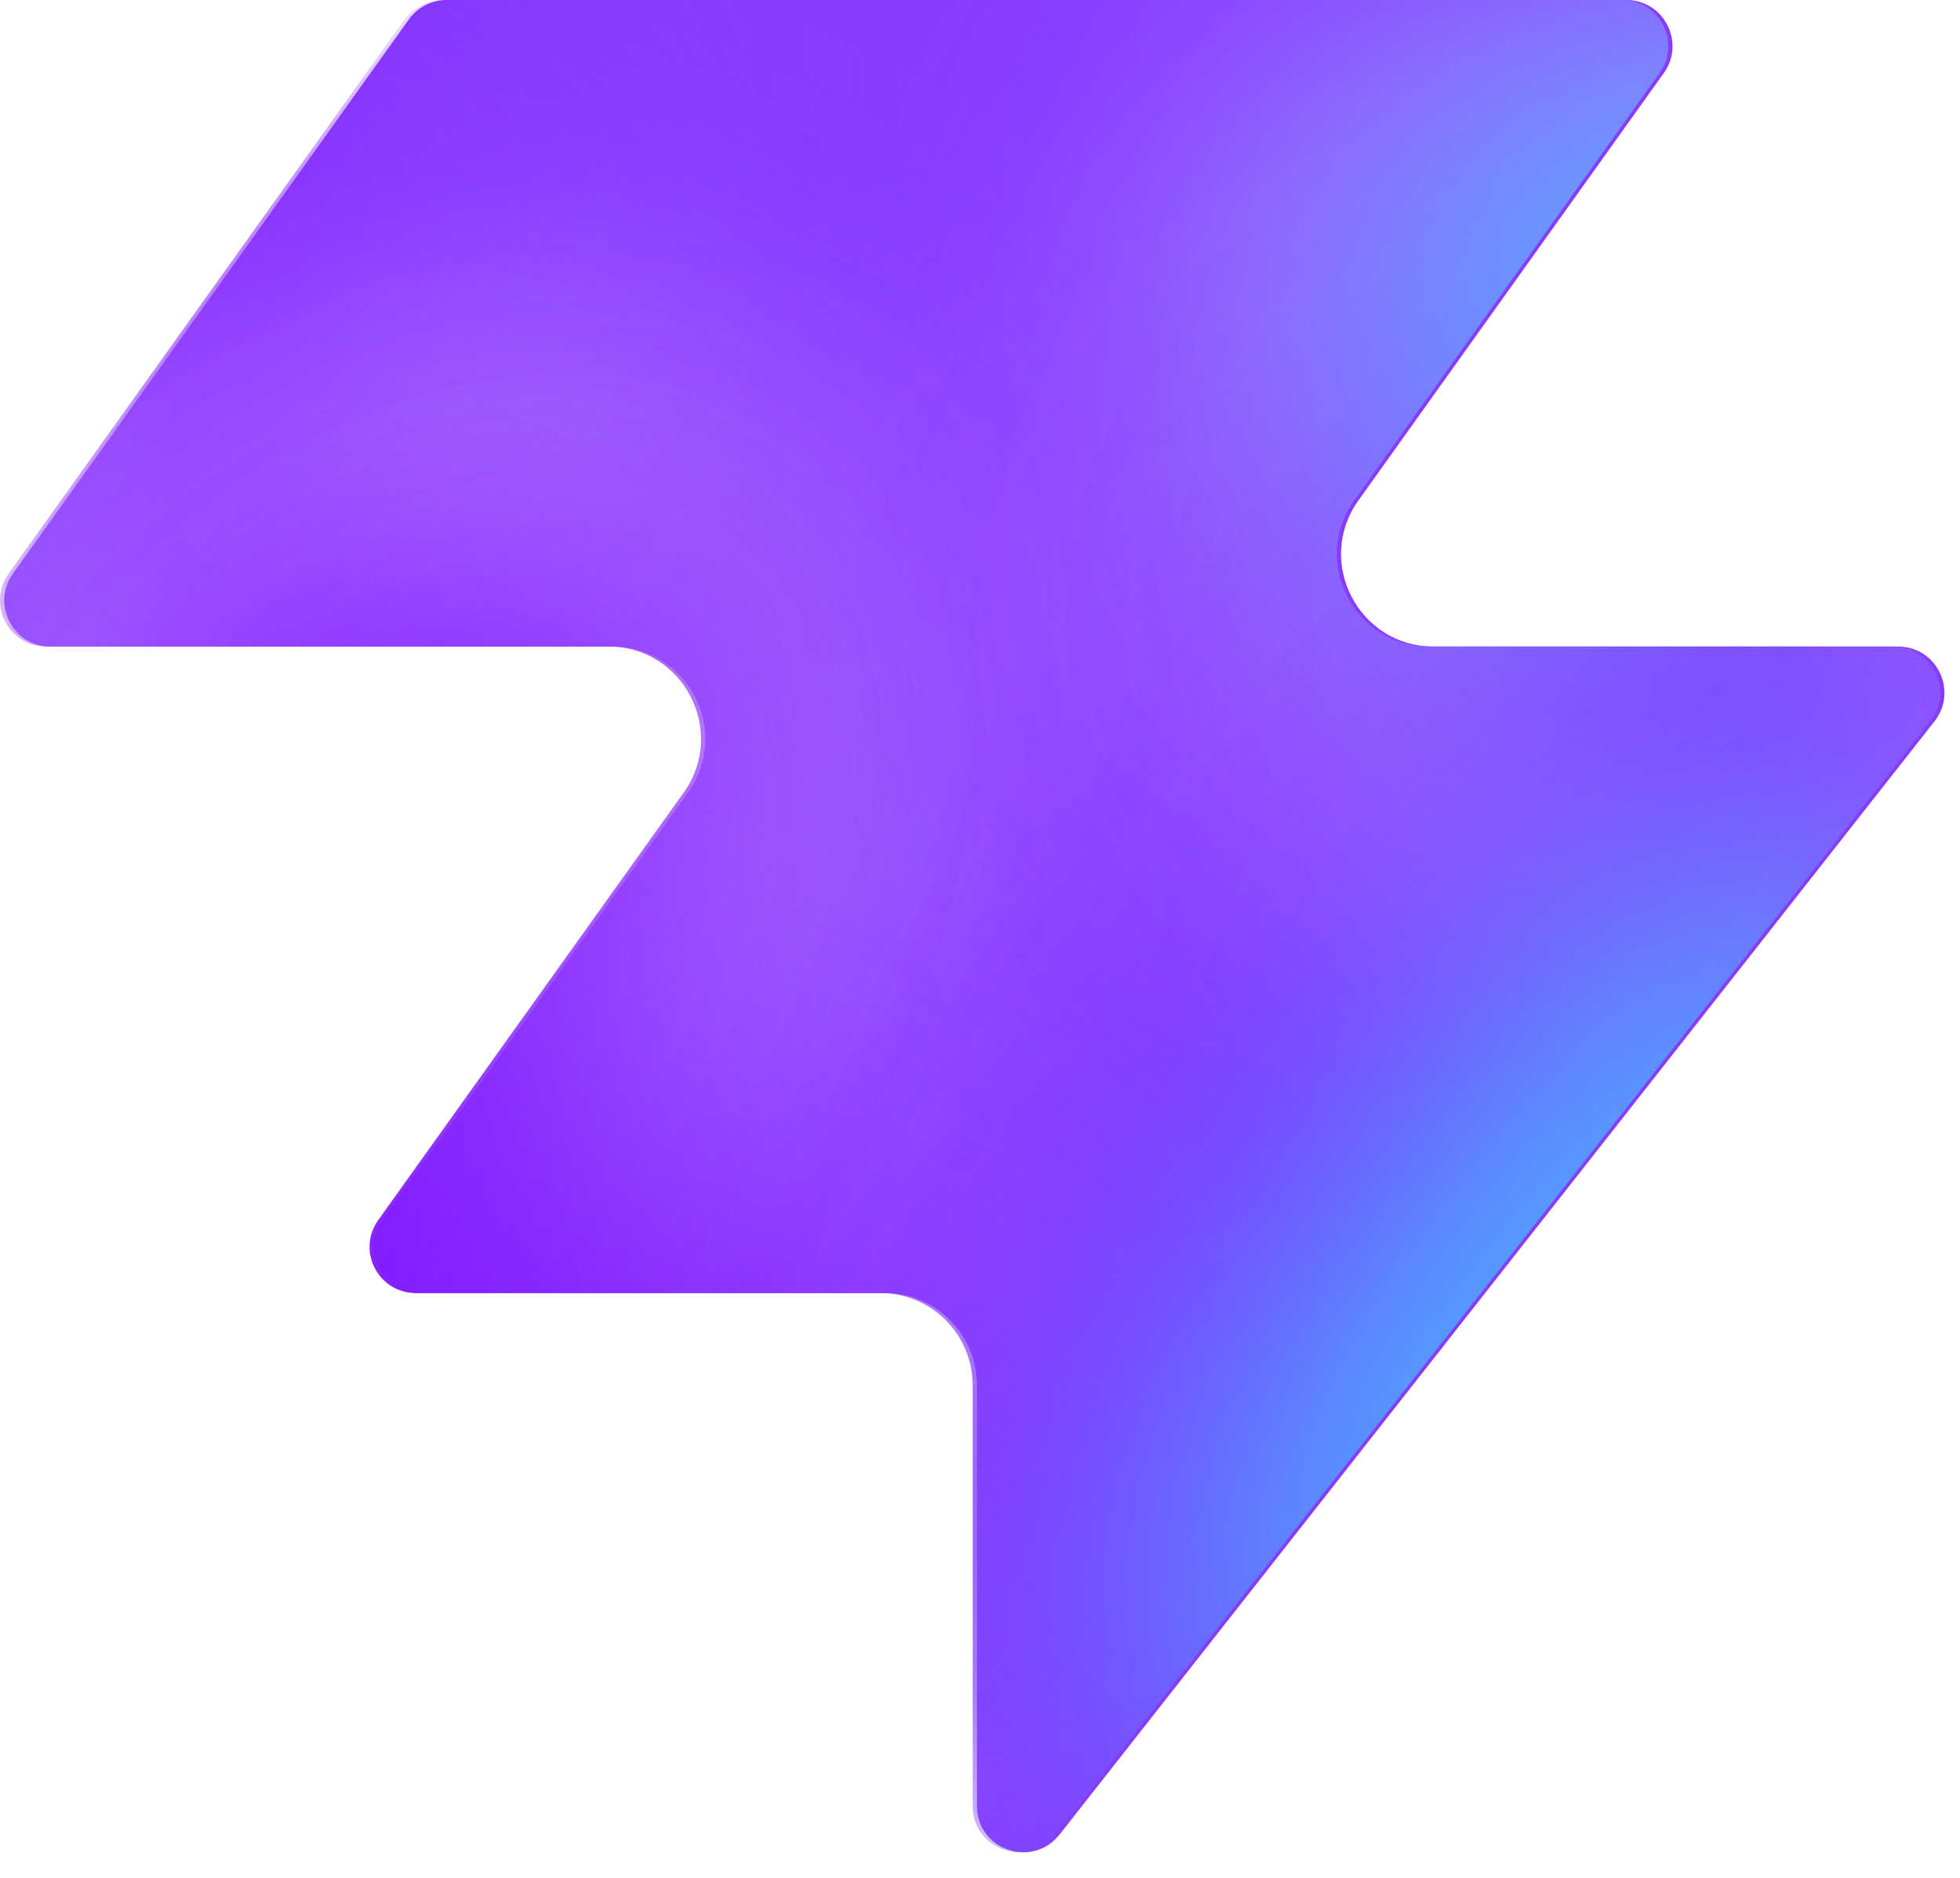
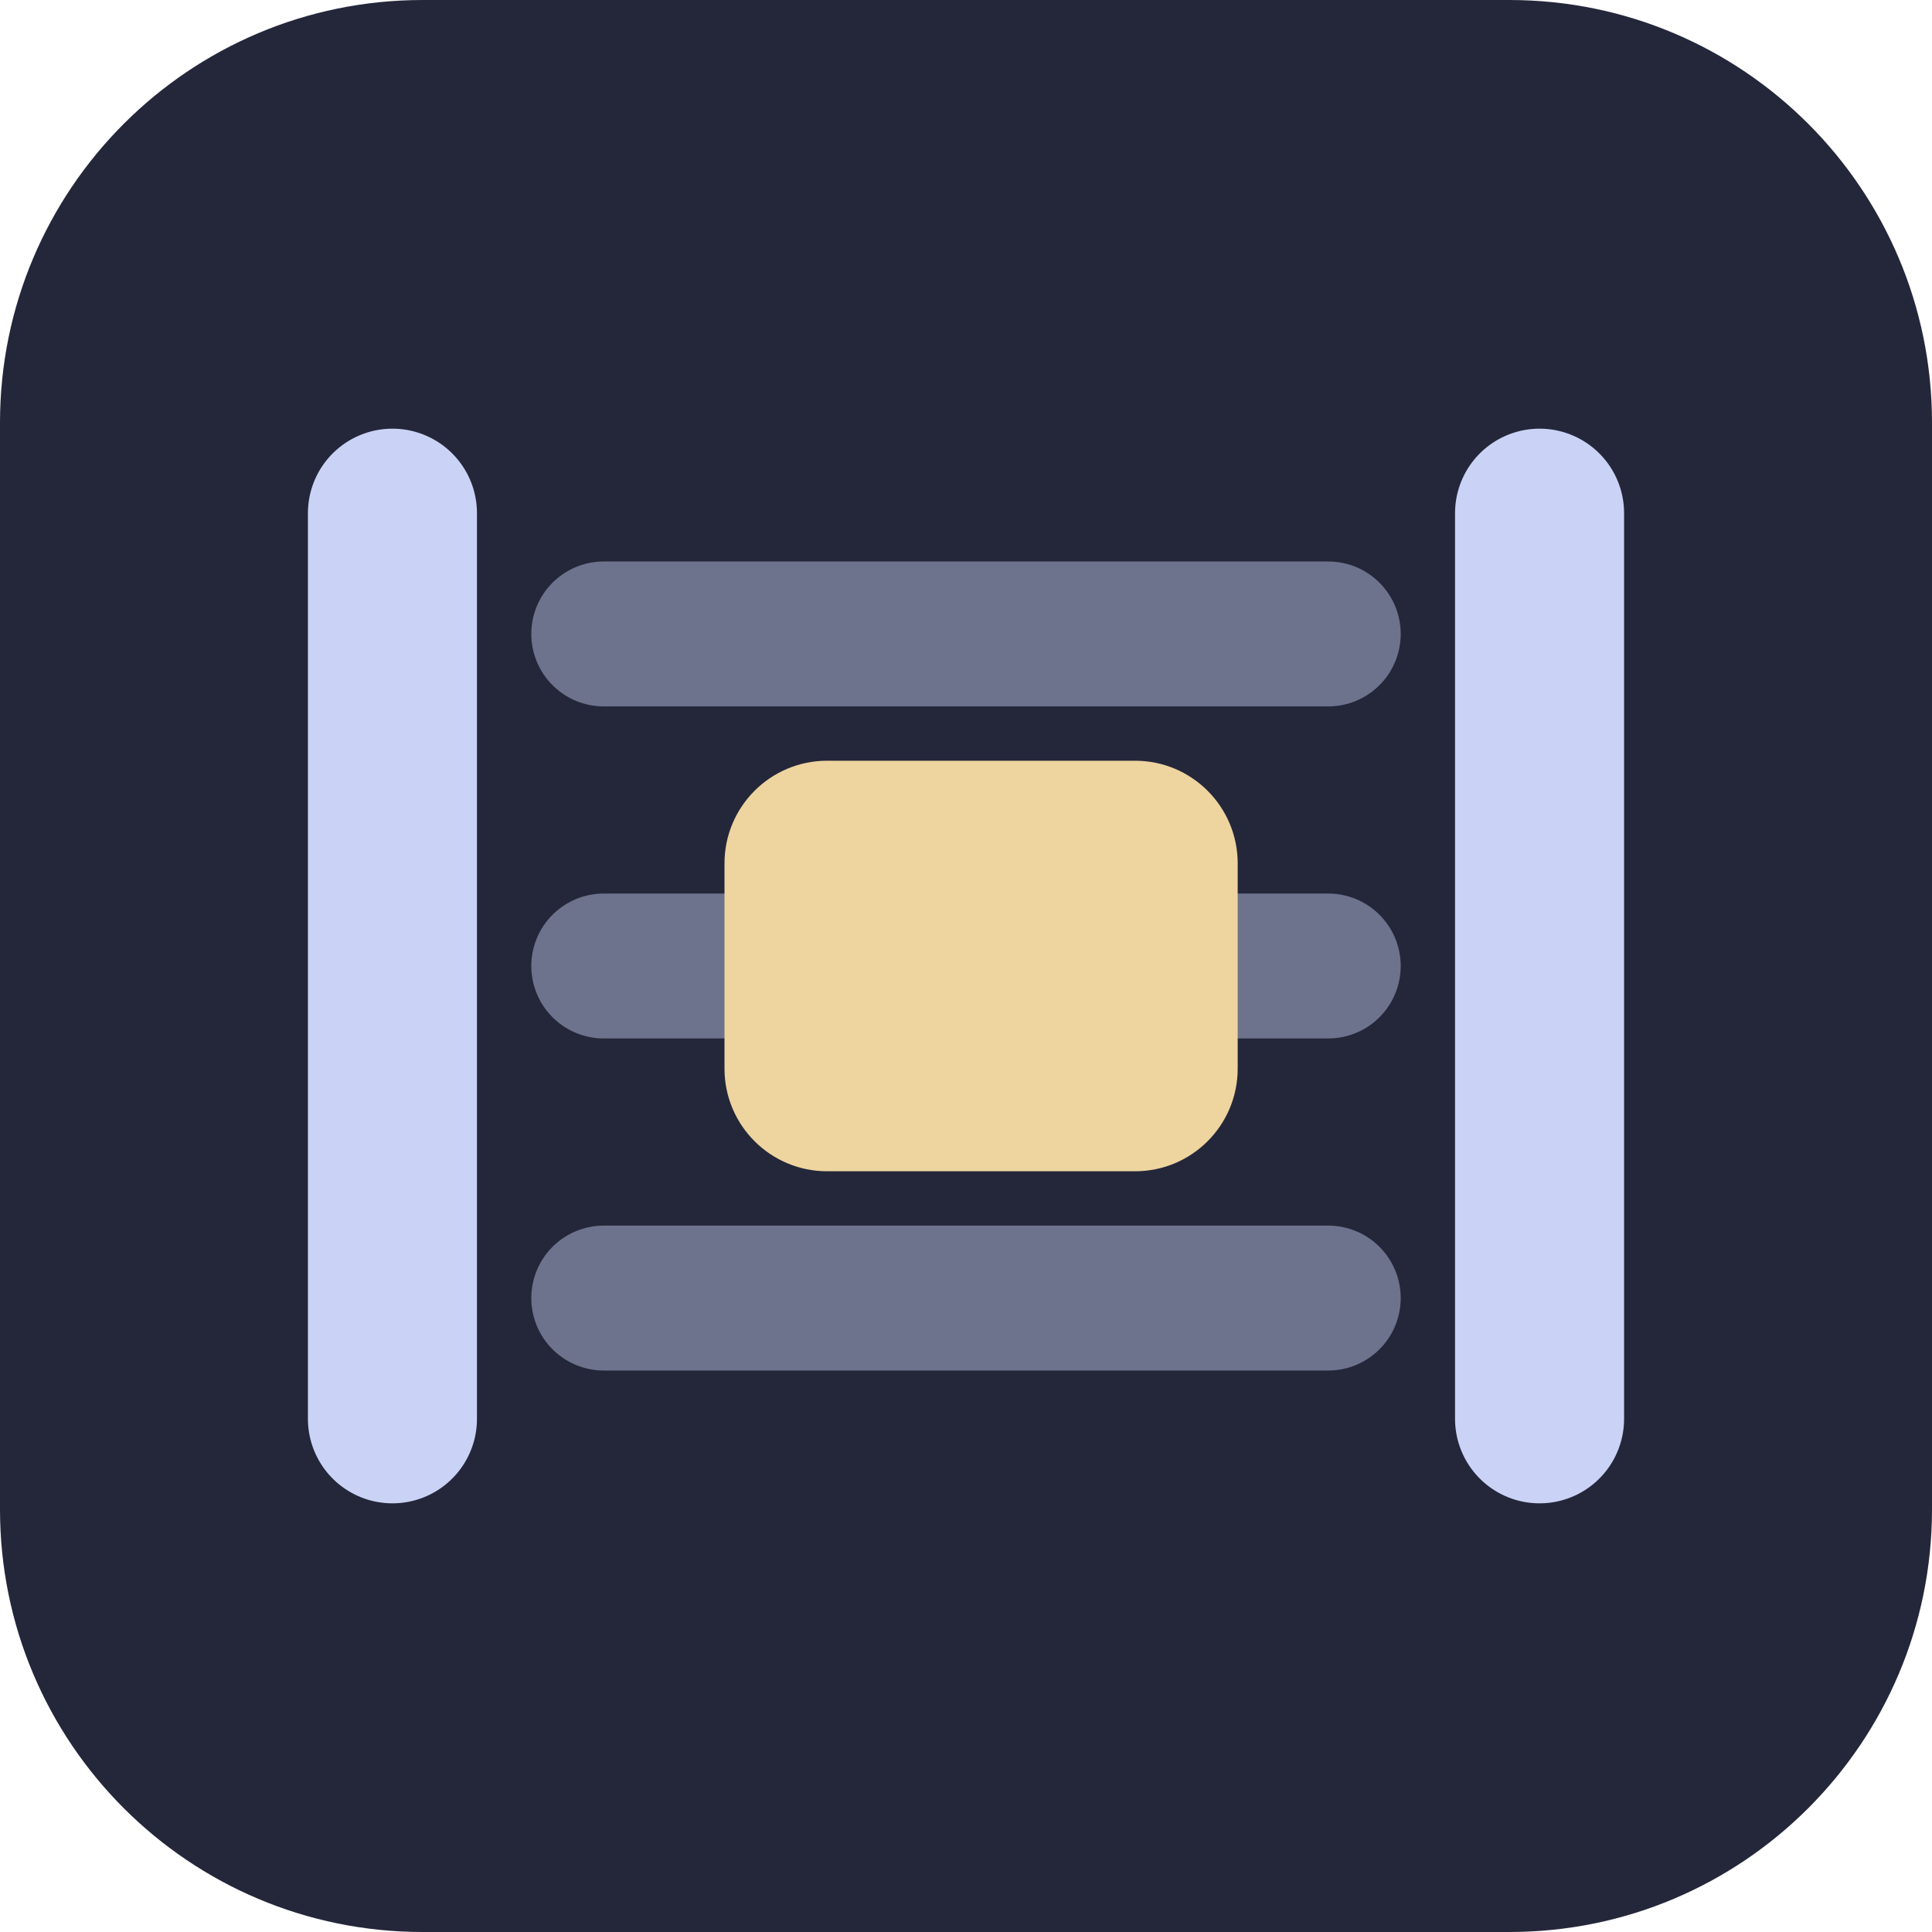
- <svg xmlns="http://www.w3.org/2000/svg" width="48" height="46" fill="none" viewBox="0 0 48 46">
-   <path fill="#863bff" d="M25.946 44.938c-.664.845-2.021.375-2.021-.698V33.937a2.26 2.26 0 0 0-2.262-2.262H10.287c-.92 0-1.456-1.04-.92-1.788l7.48-10.471c1.07-1.497 0-3.578-1.842-3.578H1.237c-.92 0-1.456-1.04-.92-1.788L10.013.474c.214-.297.556-.474.92-.474h28.894c.92 0 1.456 1.04.92 1.788l-7.48 10.471c-1.07 1.498 0 3.579 1.842 3.579h11.377c.943 0 1.473 1.088.89 1.83L25.947 44.94z" style="fill:#863bff;fill:color(display-p3 .525 .23 1);fill-opacity:1" />
-   <mask id="a" width="48" height="46" x="0" y="0" maskUnits="userSpaceOnUse" style="mask-type:alpha">
-     <path fill="#000" d="M25.842 44.938c-.664.844-2.021.375-2.021-.698V33.937a2.26 2.26 0 0 0-2.262-2.262H10.183c-.92 0-1.456-1.04-.92-1.788l7.48-10.471c1.07-1.498 0-3.579-1.842-3.579H1.133c-.92 0-1.456-1.04-.92-1.787L9.91.473c.214-.297.556-.474.92-.474h28.894c.92 0 1.456 1.04.92 1.788l-7.48 10.471c-1.07 1.498 0 3.578 1.842 3.578h11.377c.943 0 1.473 1.088.89 1.832L25.843 44.94z" style="fill:#000;fill-opacity:1" />
-   </mask>
-   <g mask="url(#a)">
-     <g filter="url(#b)">
-       <ellipse cx="5.508" cy="14.704" fill="#ede6ff" rx="5.508" ry="14.704" style="fill:#ede6ff;fill:color(display-p3 .927 .903 1);fill-opacity:1" transform="matrix(.00324 1 1 -.00324 -4.47 31.516)" />
-     </g>
-     <g filter="url(#c)">
-       <ellipse cx="10.399" cy="29.851" fill="#ede6ff" rx="10.399" ry="29.851" style="fill:#ede6ff;fill:color(display-p3 .927 .903 1);fill-opacity:1" transform="matrix(.00324 1 1 -.00324 -39.328 7.883)" />
-     </g>
-     <g filter="url(#d)">
-       <ellipse cx="5.508" cy="30.487" fill="#7e14ff" rx="5.508" ry="30.487" style="fill:#7e14ff;fill:color(display-p3 .492 .077 1);fill-opacity:1" transform="rotate(89.814 -25.913 -14.639)scale(1 -1)" />
-     </g>
-     <g filter="url(#e)">
-       <ellipse cx="5.508" cy="30.599" fill="#7e14ff" rx="5.508" ry="30.599" style="fill:#7e14ff;fill:color(display-p3 .492 .077 1);fill-opacity:1" transform="rotate(89.814 -32.644 -3.334)scale(1 -1)" />
-     </g>
-     <g filter="url(#f)">
-       <ellipse cx="5.508" cy="30.599" fill="#7e14ff" rx="5.508" ry="30.599" style="fill:#7e14ff;fill:color(display-p3 .492 .077 1);fill-opacity:1" transform="matrix(.00324 1 1 -.00324 -34.34 30.47)" />
-     </g>
-     <g filter="url(#g)">
-       <ellipse cx="14.072" cy="22.078" fill="#ede6ff" rx="14.072" ry="22.078" style="fill:#ede6ff;fill:color(display-p3 .927 .903 1);fill-opacity:1" transform="rotate(93.35 24.506 48.493)scale(-1 1)" />
-     </g>
-     <g filter="url(#h)">
-       <ellipse cx="3.47" cy="21.501" fill="#7e14ff" rx="3.47" ry="21.501" style="fill:#7e14ff;fill:color(display-p3 .492 .077 1);fill-opacity:1" transform="rotate(89.009 28.708 47.59)scale(-1 1)" />
-     </g>
-     <g filter="url(#i)">
-       <ellipse cx="3.47" cy="21.501" fill="#7e14ff" rx="3.47" ry="21.501" style="fill:#7e14ff;fill:color(display-p3 .492 .077 1);fill-opacity:1" transform="rotate(89.009 28.708 47.59)scale(-1 1)" />
-     </g>
-     <g filter="url(#j)">
-       <ellipse cx=".387" cy="8.972" fill="#7e14ff" rx="4.407" ry="29.108" style="fill:#7e14ff;fill:color(display-p3 .492 .077 1);fill-opacity:1" transform="rotate(39.51 .387 8.972)" />
-     </g>
-     <g filter="url(#k)">
-       <ellipse cx="47.523" cy="-6.092" fill="#7e14ff" rx="4.407" ry="29.108" style="fill:#7e14ff;fill:color(display-p3 .492 .077 1);fill-opacity:1" transform="rotate(37.892 47.523 -6.092)" />
-     </g>
-     <g filter="url(#l)">
-       <ellipse cx="41.412" cy="6.333" fill="#47bfff" rx="5.971" ry="9.665" style="fill:#47bfff;fill:color(display-p3 .28 .748 1);fill-opacity:1" transform="rotate(37.892 41.412 6.333)" />
-     </g>
-     <g filter="url(#m)">
-       <ellipse cx="-1.879" cy="38.332" fill="#7e14ff" rx="4.407" ry="29.108" style="fill:#7e14ff;fill:color(display-p3 .492 .077 1);fill-opacity:1" transform="rotate(37.892 -1.88 38.332)" />
-     </g>
-     <g filter="url(#n)">
-       <ellipse cx="-1.879" cy="38.332" fill="#7e14ff" rx="4.407" ry="29.108" style="fill:#7e14ff;fill:color(display-p3 .492 .077 1);fill-opacity:1" transform="rotate(37.892 -1.88 38.332)" />
-     </g>
-     <g filter="url(#o)">
-       <ellipse cx="35.651" cy="29.907" fill="#7e14ff" rx="4.407" ry="29.108" style="fill:#7e14ff;fill:color(display-p3 .492 .077 1);fill-opacity:1" transform="rotate(37.892 35.651 29.907)" />
-     </g>
-     <g filter="url(#p)">
-       <ellipse cx="38.418" cy="32.4" fill="#47bfff" rx="5.971" ry="15.297" style="fill:#47bfff;fill:color(display-p3 .28 .748 1);fill-opacity:1" transform="rotate(37.892 38.418 32.4)" />
-     </g>
+ <svg xmlns="http://www.w3.org/2000/svg" viewBox="0 0 32 32" width="32" height="32">
+   <rect width="32" height="32" rx="7" fill="#24273a" />
+   <g stroke="#6e738d" stroke-width="2.4" stroke-linecap="round">
+     <path d="M10 10.5h12" />
+     <path d="M10 16h12" />
+     <path d="M10 21.5h12" />
  </g>
-   <defs>
-     <filter id="b" width="60.045" height="41.654" x="-19.77" y="16.149" color-interpolation-filters="sRGB" filterUnits="userSpaceOnUse">
-       <feFlood flood-opacity="0" result="BackgroundImageFix" />
-       <feBlend in="SourceGraphic" in2="BackgroundImageFix" result="shape" />
-       <feGaussianBlur result="effect1_foregroundBlur_2002_17158" stdDeviation="7.659" />
-     </filter>
-     <filter id="c" width="90.34" height="51.437" x="-54.613" y="-7.533" color-interpolation-filters="sRGB" filterUnits="userSpaceOnUse">
-       <feFlood flood-opacity="0" result="BackgroundImageFix" />
-       <feBlend in="SourceGraphic" in2="BackgroundImageFix" result="shape" />
-       <feGaussianBlur result="effect1_foregroundBlur_2002_17158" stdDeviation="7.659" />
-     </filter>
-     <filter id="d" width="79.355" height="29.4" x="-49.64" y="2.03" color-interpolation-filters="sRGB" filterUnits="userSpaceOnUse">
-       <feFlood flood-opacity="0" result="BackgroundImageFix" />
-       <feBlend in="SourceGraphic" in2="BackgroundImageFix" result="shape" />
-       <feGaussianBlur result="effect1_foregroundBlur_2002_17158" stdDeviation="4.596" />
-     </filter>
-     <filter id="e" width="79.579" height="29.4" x="-45.045" y="20.029" color-interpolation-filters="sRGB" filterUnits="userSpaceOnUse">
-       <feFlood flood-opacity="0" result="BackgroundImageFix" />
-       <feBlend in="SourceGraphic" in2="BackgroundImageFix" result="shape" />
-       <feGaussianBlur result="effect1_foregroundBlur_2002_17158" stdDeviation="4.596" />
-     </filter>
-     <filter id="f" width="79.579" height="29.4" x="-43.513" y="21.178" color-interpolation-filters="sRGB" filterUnits="userSpaceOnUse">
-       <feFlood flood-opacity="0" result="BackgroundImageFix" />
-       <feBlend in="SourceGraphic" in2="BackgroundImageFix" result="shape" />
-       <feGaussianBlur result="effect1_foregroundBlur_2002_17158" stdDeviation="4.596" />
-     </filter>
-     <filter id="g" width="74.749" height="58.852" x="15.756" y="-17.901" color-interpolation-filters="sRGB" filterUnits="userSpaceOnUse">
-       <feFlood flood-opacity="0" result="BackgroundImageFix" />
-       <feBlend in="SourceGraphic" in2="BackgroundImageFix" result="shape" />
-       <feGaussianBlur result="effect1_foregroundBlur_2002_17158" stdDeviation="7.659" />
-     </filter>
-     <filter id="h" width="61.377" height="25.362" x="23.548" y="2.284" color-interpolation-filters="sRGB" filterUnits="userSpaceOnUse">
-       <feFlood flood-opacity="0" result="BackgroundImageFix" />
-       <feBlend in="SourceGraphic" in2="BackgroundImageFix" result="shape" />
-       <feGaussianBlur result="effect1_foregroundBlur_2002_17158" stdDeviation="4.596" />
-     </filter>
-     <filter id="i" width="61.377" height="25.362" x="23.548" y="2.284" color-interpolation-filters="sRGB" filterUnits="userSpaceOnUse">
-       <feFlood flood-opacity="0" result="BackgroundImageFix" />
-       <feBlend in="SourceGraphic" in2="BackgroundImageFix" result="shape" />
-       <feGaussianBlur result="effect1_foregroundBlur_2002_17158" stdDeviation="4.596" />
-     </filter>
-     <filter id="j" width="56.045" height="63.649" x="-27.636" y="-22.853" color-interpolation-filters="sRGB" filterUnits="userSpaceOnUse">
-       <feFlood flood-opacity="0" result="BackgroundImageFix" />
-       <feBlend in="SourceGraphic" in2="BackgroundImageFix" result="shape" />
-       <feGaussianBlur result="effect1_foregroundBlur_2002_17158" stdDeviation="4.596" />
-     </filter>
-     <filter id="k" width="54.814" height="64.646" x="20.116" y="-38.415" color-interpolation-filters="sRGB" filterUnits="userSpaceOnUse">
-       <feFlood flood-opacity="0" result="BackgroundImageFix" />
-       <feBlend in="SourceGraphic" in2="BackgroundImageFix" result="shape" />
-       <feGaussianBlur result="effect1_foregroundBlur_2002_17158" stdDeviation="4.596" />
-     </filter>
-     <filter id="l" width="33.541" height="35.313" x="24.641" y="-11.323" color-interpolation-filters="sRGB" filterUnits="userSpaceOnUse">
-       <feFlood flood-opacity="0" result="BackgroundImageFix" />
-       <feBlend in="SourceGraphic" in2="BackgroundImageFix" result="shape" />
-       <feGaussianBlur result="effect1_foregroundBlur_2002_17158" stdDeviation="4.596" />
-     </filter>
-     <filter id="m" width="54.814" height="64.646" x="-29.286" y="6.009" color-interpolation-filters="sRGB" filterUnits="userSpaceOnUse">
-       <feFlood flood-opacity="0" result="BackgroundImageFix" />
-       <feBlend in="SourceGraphic" in2="BackgroundImageFix" result="shape" />
-       <feGaussianBlur result="effect1_foregroundBlur_2002_17158" stdDeviation="4.596" />
-     </filter>
-     <filter id="n" width="54.814" height="64.646" x="-29.286" y="6.009" color-interpolation-filters="sRGB" filterUnits="userSpaceOnUse">
-       <feFlood flood-opacity="0" result="BackgroundImageFix" />
-       <feBlend in="SourceGraphic" in2="BackgroundImageFix" result="shape" />
-       <feGaussianBlur result="effect1_foregroundBlur_2002_17158" stdDeviation="4.596" />
-     </filter>
-     <filter id="o" width="54.814" height="64.646" x="8.244" y="-2.416" color-interpolation-filters="sRGB" filterUnits="userSpaceOnUse">
-       <feFlood flood-opacity="0" result="BackgroundImageFix" />
-       <feBlend in="SourceGraphic" in2="BackgroundImageFix" result="shape" />
-       <feGaussianBlur result="effect1_foregroundBlur_2002_17158" stdDeviation="4.596" />
-     </filter>
-     <filter id="p" width="39.409" height="43.623" x="18.713" y="10.588" color-interpolation-filters="sRGB" filterUnits="userSpaceOnUse">
-       <feFlood flood-opacity="0" result="BackgroundImageFix" />
-       <feBlend in="SourceGraphic" in2="BackgroundImageFix" result="shape" />
-       <feGaussianBlur result="effect1_foregroundBlur_2002_17158" stdDeviation="4.596" />
-     </filter>
-   </defs>
+   <g stroke="#cad3f5" stroke-width="2.8" stroke-linecap="round">
+     <path d="M6.5 8.5v15" />
+     <path d="M25.5 8.5v15" />
+   </g>
+   <rect x="12" y="12.6" width="8.5" height="6.8" rx="1.7" fill="#eed49f" />
</svg>
